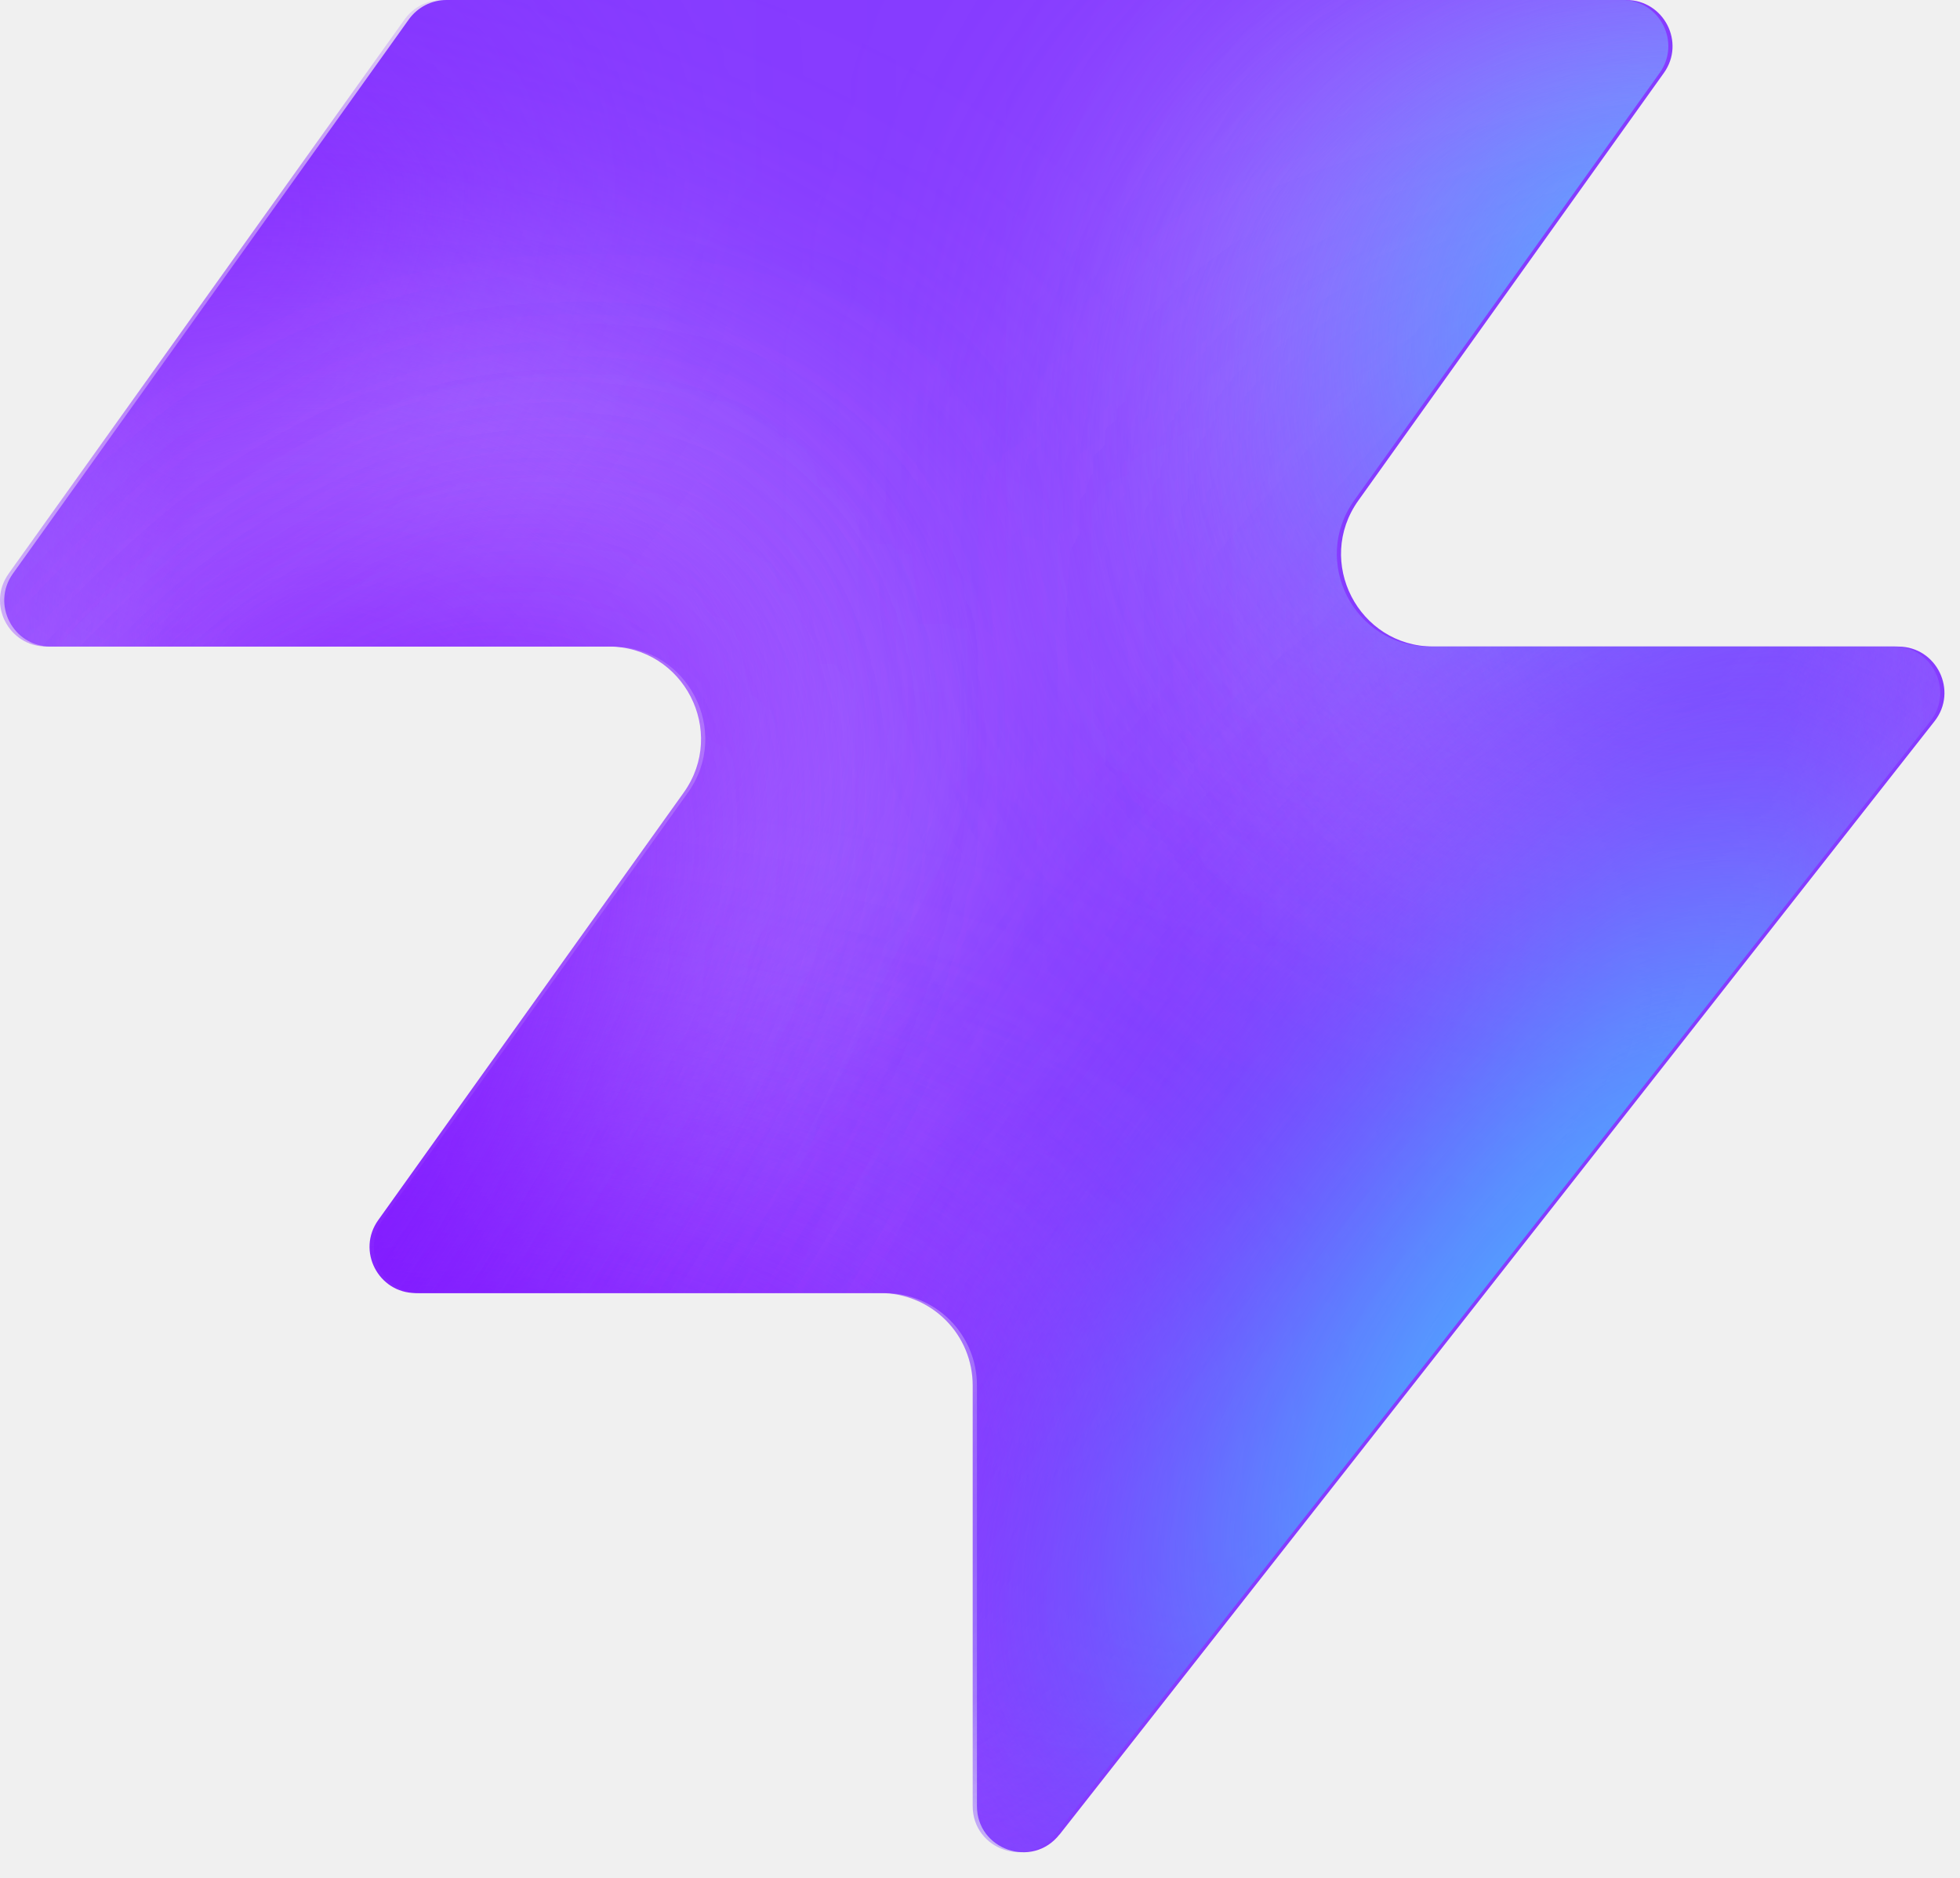
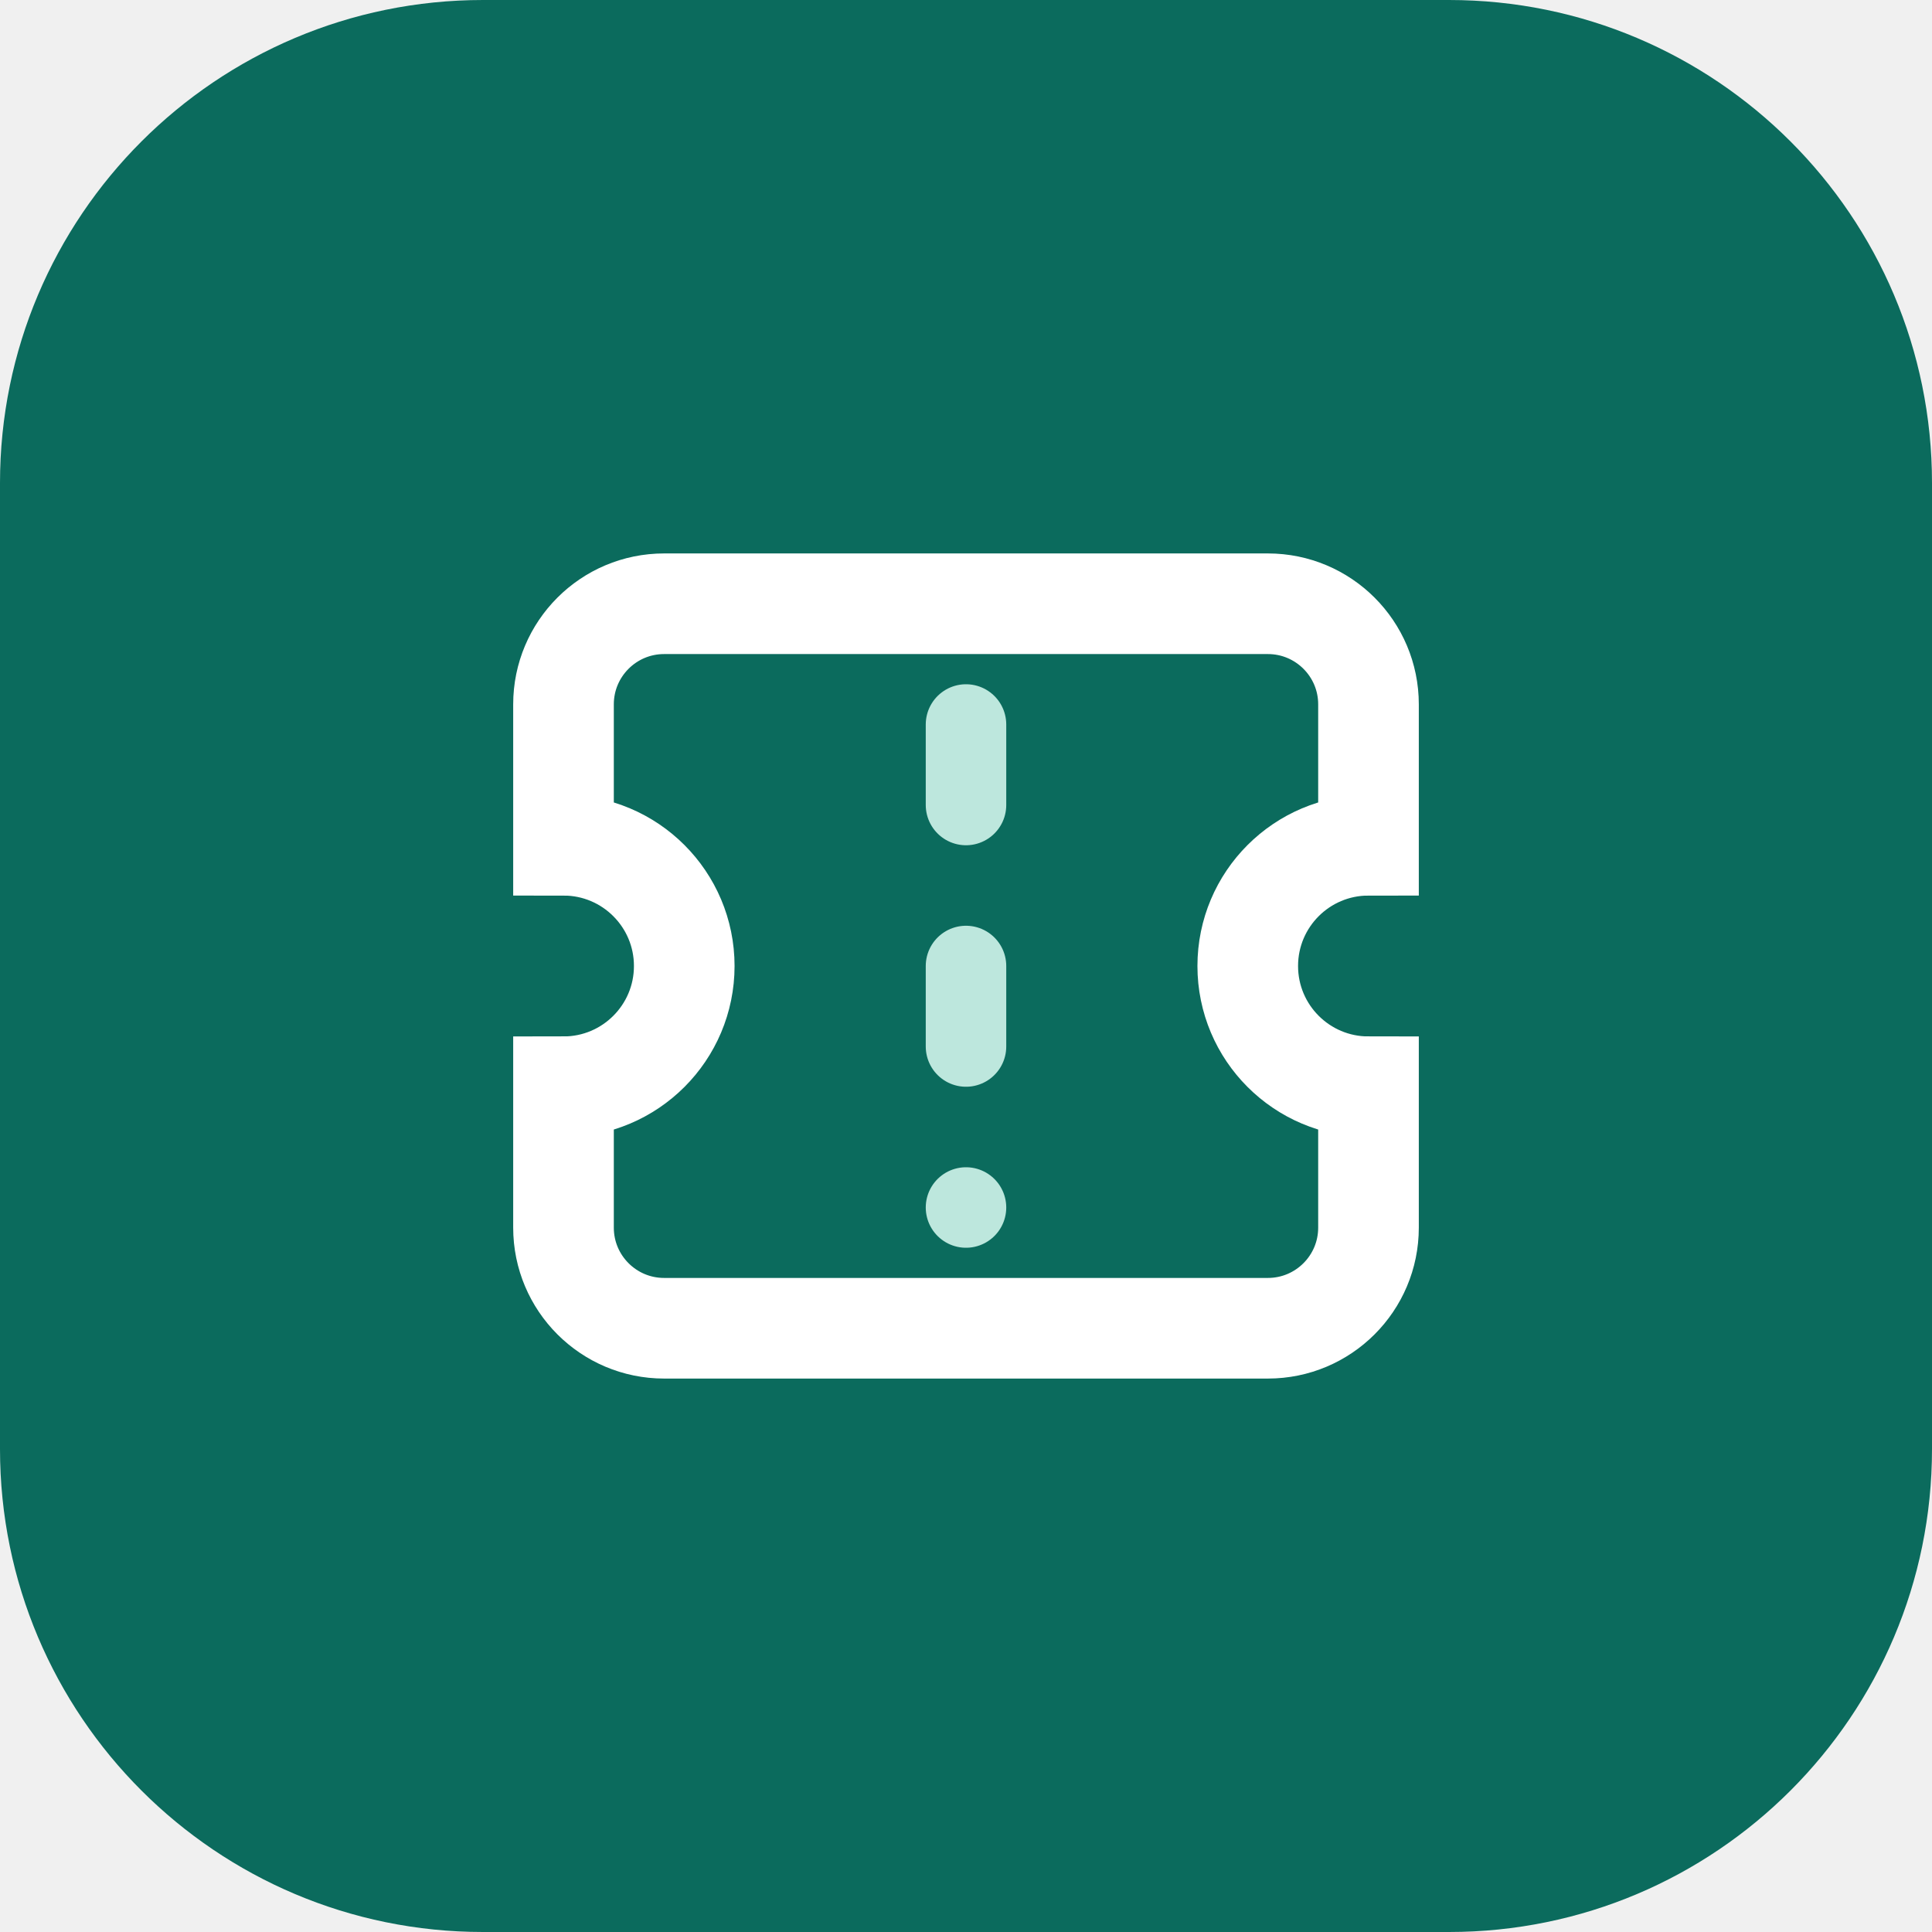
- <svg xmlns="http://www.w3.org/2000/svg" width="48" height="46" fill="none" viewBox="0 0 48 46">
-   <path fill="#863bff" d="M25.946 44.938c-.664.845-2.021.375-2.021-.698V33.937a2.26 2.26 0 0 0-2.262-2.262H10.287c-.92 0-1.456-1.04-.92-1.788l7.48-10.471c1.07-1.497 0-3.578-1.842-3.578H1.237c-.92 0-1.456-1.04-.92-1.788L10.013.474c.214-.297.556-.474.92-.474h28.894c.92 0 1.456 1.04.92 1.788l-7.48 10.471c-1.07 1.498 0 3.579 1.842 3.579h11.377c.943 0 1.473 1.088.89 1.83L25.947 44.94z" style="fill:#863bff;fill:color(display-p3 .525 .23 1);fill-opacity:1" />
-   <mask id="a" width="48" height="46" x="0" y="0" maskUnits="userSpaceOnUse" style="mask-type:alpha">
-     <path fill="#000" d="M25.842 44.938c-.664.844-2.021.375-2.021-.698V33.937a2.26 2.26 0 0 0-2.262-2.262H10.183c-.92 0-1.456-1.04-.92-1.788l7.48-10.471c1.07-1.498 0-3.579-1.842-3.579H1.133c-.92 0-1.456-1.04-.92-1.787L9.91.473c.214-.297.556-.474.92-.474h28.894c.92 0 1.456 1.04.92 1.788l-7.48 10.471c-1.07 1.498 0 3.578 1.842 3.578h11.377c.943 0 1.473 1.088.89 1.832L25.843 44.94z" style="fill:#000;fill-opacity:1" />
-   </mask>
-   <g mask="url(#a)">
-     <g filter="url(#b)">
-       <ellipse cx="5.508" cy="14.704" fill="#ede6ff" rx="5.508" ry="14.704" style="fill:#ede6ff;fill:color(display-p3 .927 .903 1);fill-opacity:1" transform="matrix(.00324 1 1 -.00324 -4.47 31.516)" />
-     </g>
-     <g filter="url(#c)">
-       <ellipse cx="10.399" cy="29.851" fill="#ede6ff" rx="10.399" ry="29.851" style="fill:#ede6ff;fill:color(display-p3 .927 .903 1);fill-opacity:1" transform="matrix(.00324 1 1 -.00324 -39.328 7.883)" />
-     </g>
-     <g filter="url(#d)">
-       <ellipse cx="5.508" cy="30.487" fill="#7e14ff" rx="5.508" ry="30.487" style="fill:#7e14ff;fill:color(display-p3 .492 .077 1);fill-opacity:1" transform="rotate(89.814 -25.913 -14.639)scale(1 -1)" />
-     </g>
-     <g filter="url(#e)">
-       <ellipse cx="5.508" cy="30.599" fill="#7e14ff" rx="5.508" ry="30.599" style="fill:#7e14ff;fill:color(display-p3 .492 .077 1);fill-opacity:1" transform="rotate(89.814 -32.644 -3.334)scale(1 -1)" />
-     </g>
-     <g filter="url(#f)">
-       <ellipse cx="5.508" cy="30.599" fill="#7e14ff" rx="5.508" ry="30.599" style="fill:#7e14ff;fill:color(display-p3 .492 .077 1);fill-opacity:1" transform="matrix(.00324 1 1 -.00324 -34.34 30.47)" />
-     </g>
-     <g filter="url(#g)">
-       <ellipse cx="14.072" cy="22.078" fill="#ede6ff" rx="14.072" ry="22.078" style="fill:#ede6ff;fill:color(display-p3 .927 .903 1);fill-opacity:1" transform="rotate(93.35 24.506 48.493)scale(-1 1)" />
-     </g>
-     <g filter="url(#h)">
-       <ellipse cx="3.47" cy="21.501" fill="#7e14ff" rx="3.47" ry="21.501" style="fill:#7e14ff;fill:color(display-p3 .492 .077 1);fill-opacity:1" transform="rotate(89.009 28.708 47.59)scale(-1 1)" />
-     </g>
-     <g filter="url(#i)">
-       <ellipse cx="3.47" cy="21.501" fill="#7e14ff" rx="3.47" ry="21.501" style="fill:#7e14ff;fill:color(display-p3 .492 .077 1);fill-opacity:1" transform="rotate(89.009 28.708 47.59)scale(-1 1)" />
-     </g>
-     <g filter="url(#j)">
-       <ellipse cx=".387" cy="8.972" fill="#7e14ff" rx="4.407" ry="29.108" style="fill:#7e14ff;fill:color(display-p3 .492 .077 1);fill-opacity:1" transform="rotate(39.51 .387 8.972)" />
-     </g>
-     <g filter="url(#k)">
-       <ellipse cx="47.523" cy="-6.092" fill="#7e14ff" rx="4.407" ry="29.108" style="fill:#7e14ff;fill:color(display-p3 .492 .077 1);fill-opacity:1" transform="rotate(37.892 47.523 -6.092)" />
-     </g>
-     <g filter="url(#l)">
-       <ellipse cx="41.412" cy="6.333" fill="#47bfff" rx="5.971" ry="9.665" style="fill:#47bfff;fill:color(display-p3 .28 .748 1);fill-opacity:1" transform="rotate(37.892 41.412 6.333)" />
-     </g>
-     <g filter="url(#m)">
-       <ellipse cx="-1.879" cy="38.332" fill="#7e14ff" rx="4.407" ry="29.108" style="fill:#7e14ff;fill:color(display-p3 .492 .077 1);fill-opacity:1" transform="rotate(37.892 -1.88 38.332)" />
-     </g>
-     <g filter="url(#n)">
-       <ellipse cx="-1.879" cy="38.332" fill="#7e14ff" rx="4.407" ry="29.108" style="fill:#7e14ff;fill:color(display-p3 .492 .077 1);fill-opacity:1" transform="rotate(37.892 -1.88 38.332)" />
-     </g>
-     <g filter="url(#o)">
-       <ellipse cx="35.651" cy="29.907" fill="#7e14ff" rx="4.407" ry="29.108" style="fill:#7e14ff;fill:color(display-p3 .492 .077 1);fill-opacity:1" transform="rotate(37.892 35.651 29.907)" />
-     </g>
-     <g filter="url(#p)">
-       <ellipse cx="38.418" cy="32.4" fill="#47bfff" rx="5.971" ry="15.297" style="fill:#47bfff;fill:color(display-p3 .28 .748 1);fill-opacity:1" transform="rotate(37.892 38.418 32.4)" />
-     </g>
-   </g>
-   <defs>
-     <filter id="b" width="60.045" height="41.654" x="-19.77" y="16.149" color-interpolation-filters="sRGB" filterUnits="userSpaceOnUse">
-       <feFlood flood-opacity="0" result="BackgroundImageFix" />
-       <feBlend in="SourceGraphic" in2="BackgroundImageFix" result="shape" />
-       <feGaussianBlur result="effect1_foregroundBlur_2002_17158" stdDeviation="7.659" />
-     </filter>
-     <filter id="c" width="90.34" height="51.437" x="-54.613" y="-7.533" color-interpolation-filters="sRGB" filterUnits="userSpaceOnUse">
-       <feFlood flood-opacity="0" result="BackgroundImageFix" />
-       <feBlend in="SourceGraphic" in2="BackgroundImageFix" result="shape" />
-       <feGaussianBlur result="effect1_foregroundBlur_2002_17158" stdDeviation="7.659" />
-     </filter>
-     <filter id="d" width="79.355" height="29.4" x="-49.64" y="2.03" color-interpolation-filters="sRGB" filterUnits="userSpaceOnUse">
-       <feFlood flood-opacity="0" result="BackgroundImageFix" />
-       <feBlend in="SourceGraphic" in2="BackgroundImageFix" result="shape" />
-       <feGaussianBlur result="effect1_foregroundBlur_2002_17158" stdDeviation="4.596" />
-     </filter>
-     <filter id="e" width="79.579" height="29.4" x="-45.045" y="20.029" color-interpolation-filters="sRGB" filterUnits="userSpaceOnUse">
-       <feFlood flood-opacity="0" result="BackgroundImageFix" />
-       <feBlend in="SourceGraphic" in2="BackgroundImageFix" result="shape" />
-       <feGaussianBlur result="effect1_foregroundBlur_2002_17158" stdDeviation="4.596" />
-     </filter>
-     <filter id="f" width="79.579" height="29.4" x="-43.513" y="21.178" color-interpolation-filters="sRGB" filterUnits="userSpaceOnUse">
-       <feFlood flood-opacity="0" result="BackgroundImageFix" />
-       <feBlend in="SourceGraphic" in2="BackgroundImageFix" result="shape" />
-       <feGaussianBlur result="effect1_foregroundBlur_2002_17158" stdDeviation="4.596" />
-     </filter>
-     <filter id="g" width="74.749" height="58.852" x="15.756" y="-17.901" color-interpolation-filters="sRGB" filterUnits="userSpaceOnUse">
-       <feFlood flood-opacity="0" result="BackgroundImageFix" />
-       <feBlend in="SourceGraphic" in2="BackgroundImageFix" result="shape" />
-       <feGaussianBlur result="effect1_foregroundBlur_2002_17158" stdDeviation="7.659" />
-     </filter>
-     <filter id="h" width="61.377" height="25.362" x="23.548" y="2.284" color-interpolation-filters="sRGB" filterUnits="userSpaceOnUse">
-       <feFlood flood-opacity="0" result="BackgroundImageFix" />
-       <feBlend in="SourceGraphic" in2="BackgroundImageFix" result="shape" />
-       <feGaussianBlur result="effect1_foregroundBlur_2002_17158" stdDeviation="4.596" />
-     </filter>
-     <filter id="i" width="61.377" height="25.362" x="23.548" y="2.284" color-interpolation-filters="sRGB" filterUnits="userSpaceOnUse">
-       <feFlood flood-opacity="0" result="BackgroundImageFix" />
-       <feBlend in="SourceGraphic" in2="BackgroundImageFix" result="shape" />
-       <feGaussianBlur result="effect1_foregroundBlur_2002_17158" stdDeviation="4.596" />
-     </filter>
-     <filter id="j" width="56.045" height="63.649" x="-27.636" y="-22.853" color-interpolation-filters="sRGB" filterUnits="userSpaceOnUse">
-       <feFlood flood-opacity="0" result="BackgroundImageFix" />
-       <feBlend in="SourceGraphic" in2="BackgroundImageFix" result="shape" />
-       <feGaussianBlur result="effect1_foregroundBlur_2002_17158" stdDeviation="4.596" />
-     </filter>
-     <filter id="k" width="54.814" height="64.646" x="20.116" y="-38.415" color-interpolation-filters="sRGB" filterUnits="userSpaceOnUse">
-       <feFlood flood-opacity="0" result="BackgroundImageFix" />
-       <feBlend in="SourceGraphic" in2="BackgroundImageFix" result="shape" />
-       <feGaussianBlur result="effect1_foregroundBlur_2002_17158" stdDeviation="4.596" />
-     </filter>
-     <filter id="l" width="33.541" height="35.313" x="24.641" y="-11.323" color-interpolation-filters="sRGB" filterUnits="userSpaceOnUse">
-       <feFlood flood-opacity="0" result="BackgroundImageFix" />
-       <feBlend in="SourceGraphic" in2="BackgroundImageFix" result="shape" />
-       <feGaussianBlur result="effect1_foregroundBlur_2002_17158" stdDeviation="4.596" />
-     </filter>
-     <filter id="m" width="54.814" height="64.646" x="-29.286" y="6.009" color-interpolation-filters="sRGB" filterUnits="userSpaceOnUse">
-       <feFlood flood-opacity="0" result="BackgroundImageFix" />
-       <feBlend in="SourceGraphic" in2="BackgroundImageFix" result="shape" />
-       <feGaussianBlur result="effect1_foregroundBlur_2002_17158" stdDeviation="4.596" />
-     </filter>
-     <filter id="n" width="54.814" height="64.646" x="-29.286" y="6.009" color-interpolation-filters="sRGB" filterUnits="userSpaceOnUse">
-       <feFlood flood-opacity="0" result="BackgroundImageFix" />
-       <feBlend in="SourceGraphic" in2="BackgroundImageFix" result="shape" />
-       <feGaussianBlur result="effect1_foregroundBlur_2002_17158" stdDeviation="4.596" />
-     </filter>
-     <filter id="o" width="54.814" height="64.646" x="8.244" y="-2.416" color-interpolation-filters="sRGB" filterUnits="userSpaceOnUse">
-       <feFlood flood-opacity="0" result="BackgroundImageFix" />
-       <feBlend in="SourceGraphic" in2="BackgroundImageFix" result="shape" />
-       <feGaussianBlur result="effect1_foregroundBlur_2002_17158" stdDeviation="4.596" />
-     </filter>
-     <filter id="p" width="39.409" height="43.623" x="18.713" y="10.588" color-interpolation-filters="sRGB" filterUnits="userSpaceOnUse">
-       <feFlood flood-opacity="0" result="BackgroundImageFix" />
-       <feBlend in="SourceGraphic" in2="BackgroundImageFix" result="shape" />
-       <feGaussianBlur result="effect1_foregroundBlur_2002_17158" stdDeviation="4.596" />
-     </filter>
-   </defs>
+ <svg xmlns="http://www.w3.org/2000/svg" viewBox="0 0 48 48">
+   <rect width="48" height="48" rx="12" fill="#0b6b5d" />
+   <path d="M14 17.5A2.5 2.5 0 0 1 16.5 15h15A2.5 2.5 0 0 1 34 17.5V21a3 3 0 0 0 0 6v3.5a2.5 2.5 0 0 1-2.5 2.5h-15a2.5 2.5 0 0 1-2.5-2.5V27a3 3 0 0 0 0-6v-3.5Z" fill="none" stroke="#fff" stroke-width="2.5" />
+   <path d="M24 18v12" stroke="#bde7dd" stroke-width="2" stroke-linecap="round" stroke-dasharray="2 4" />
</svg>
